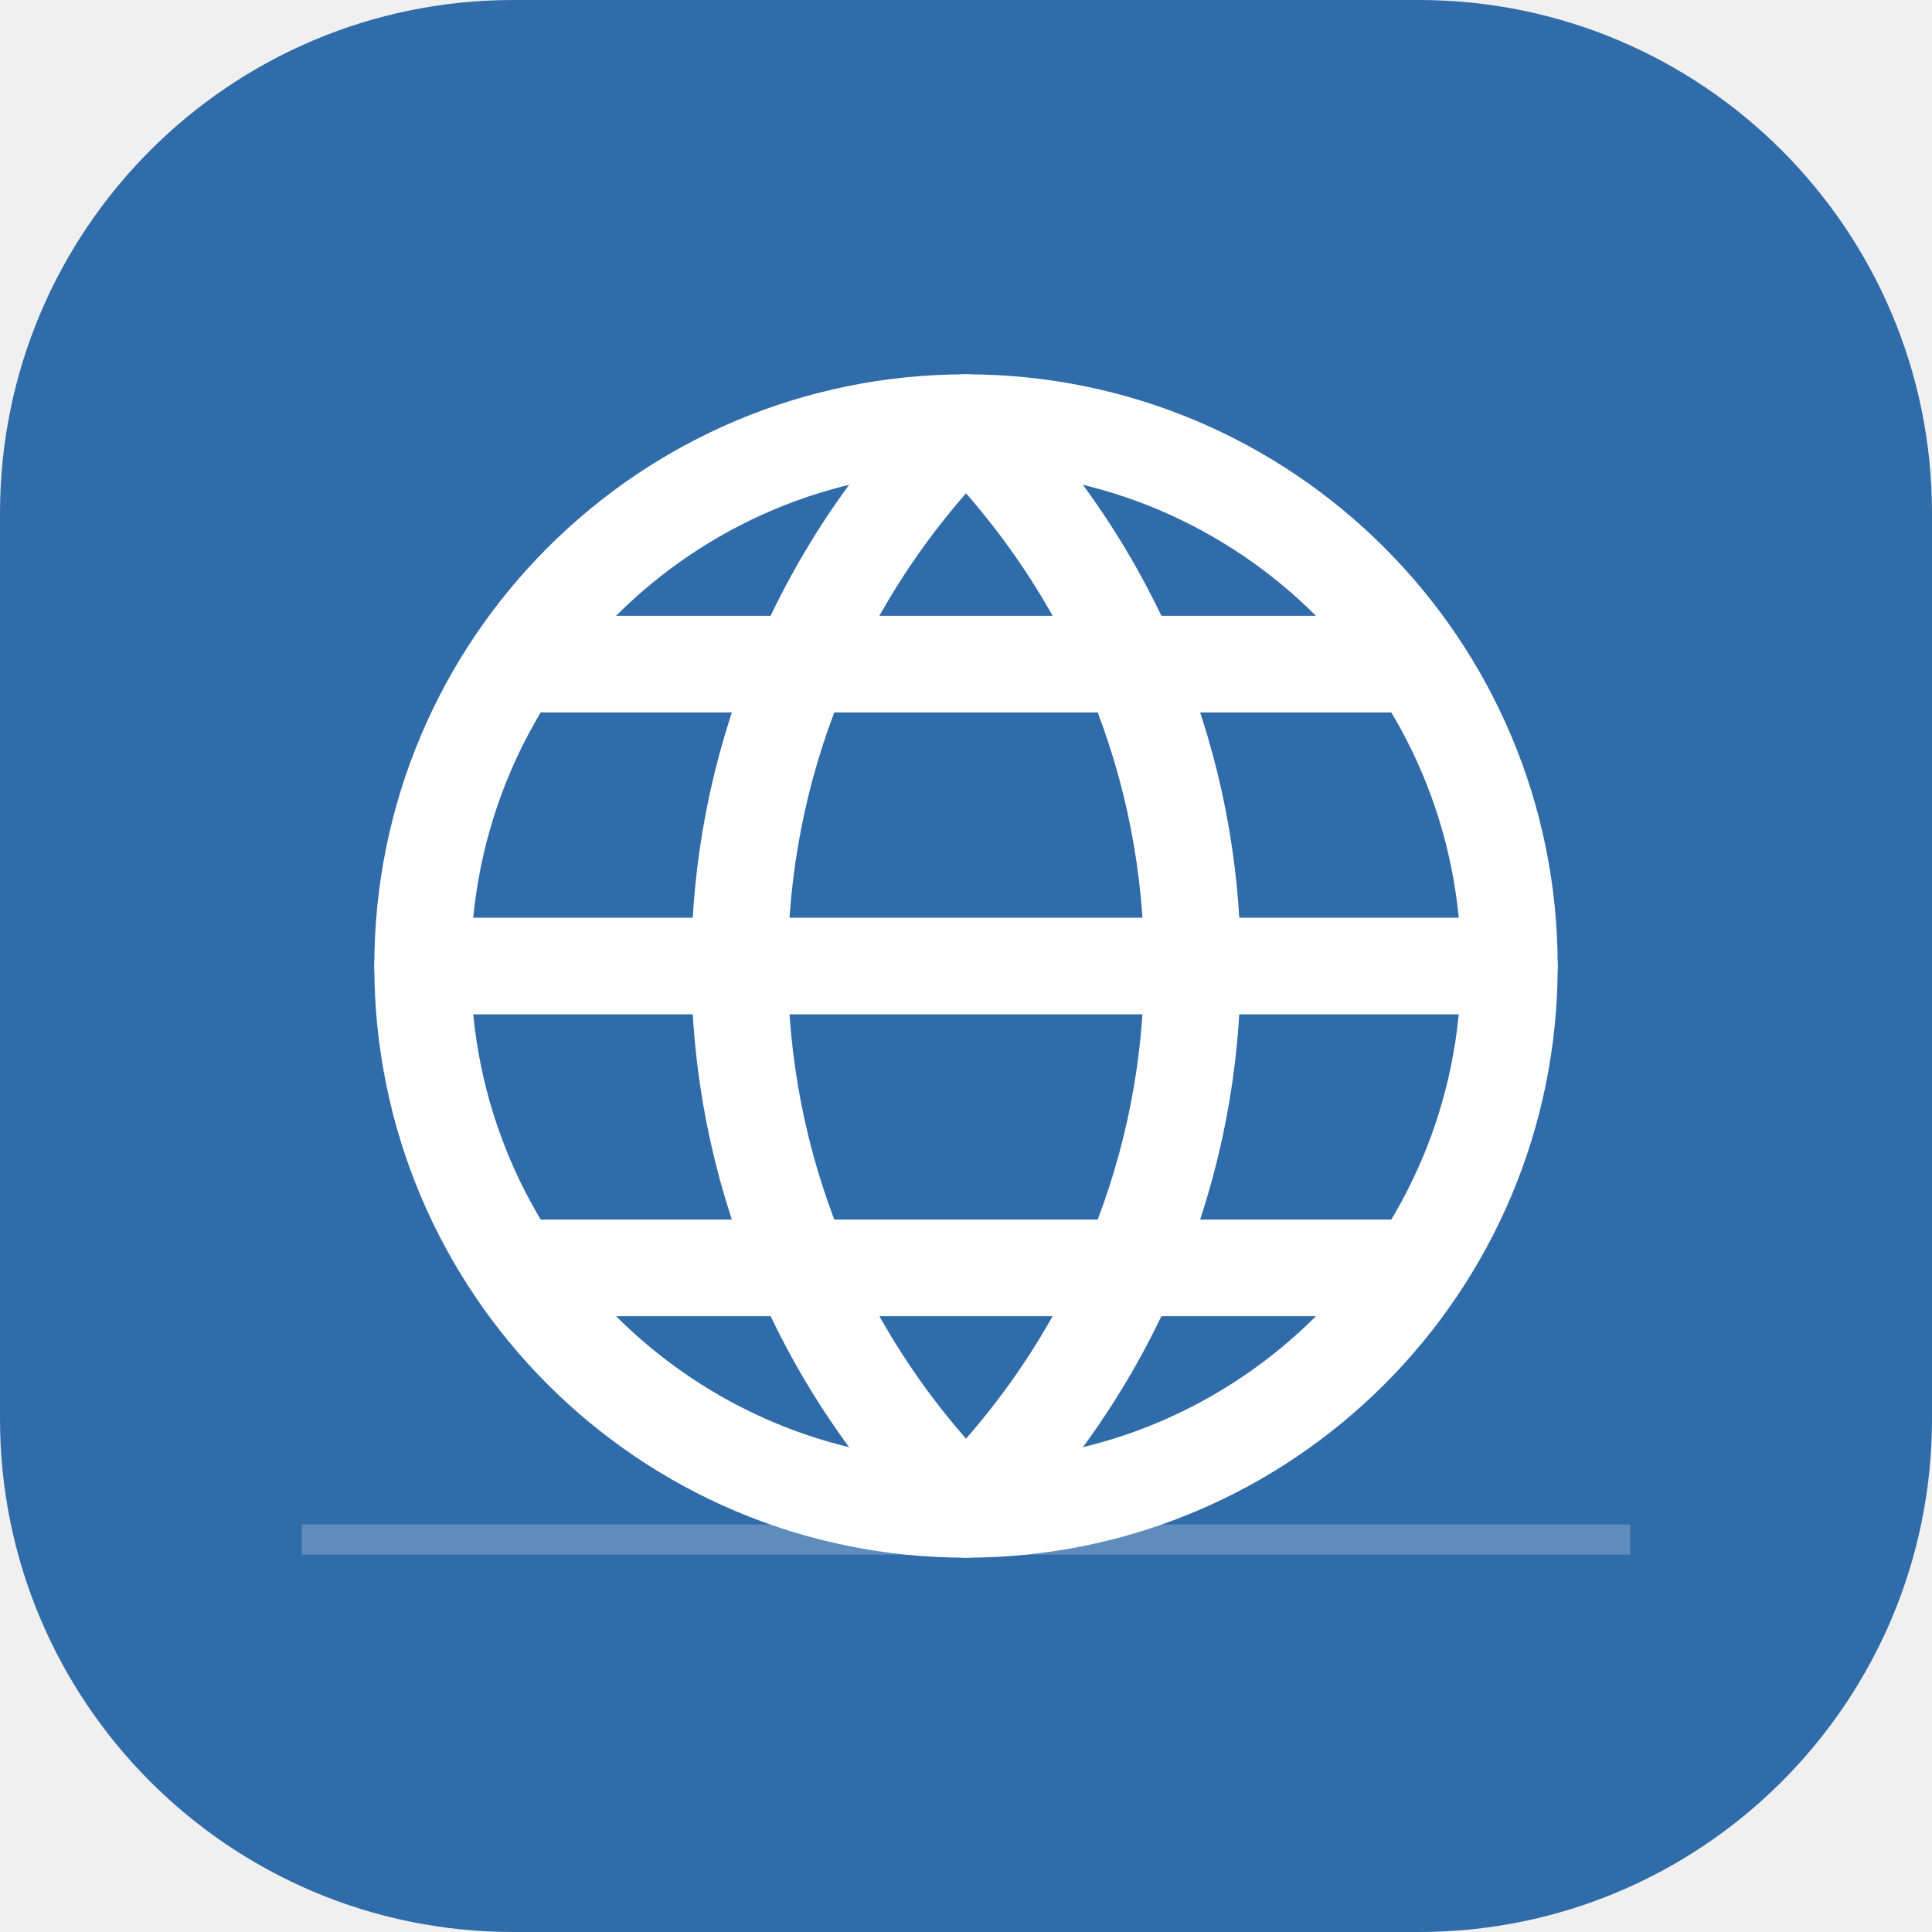
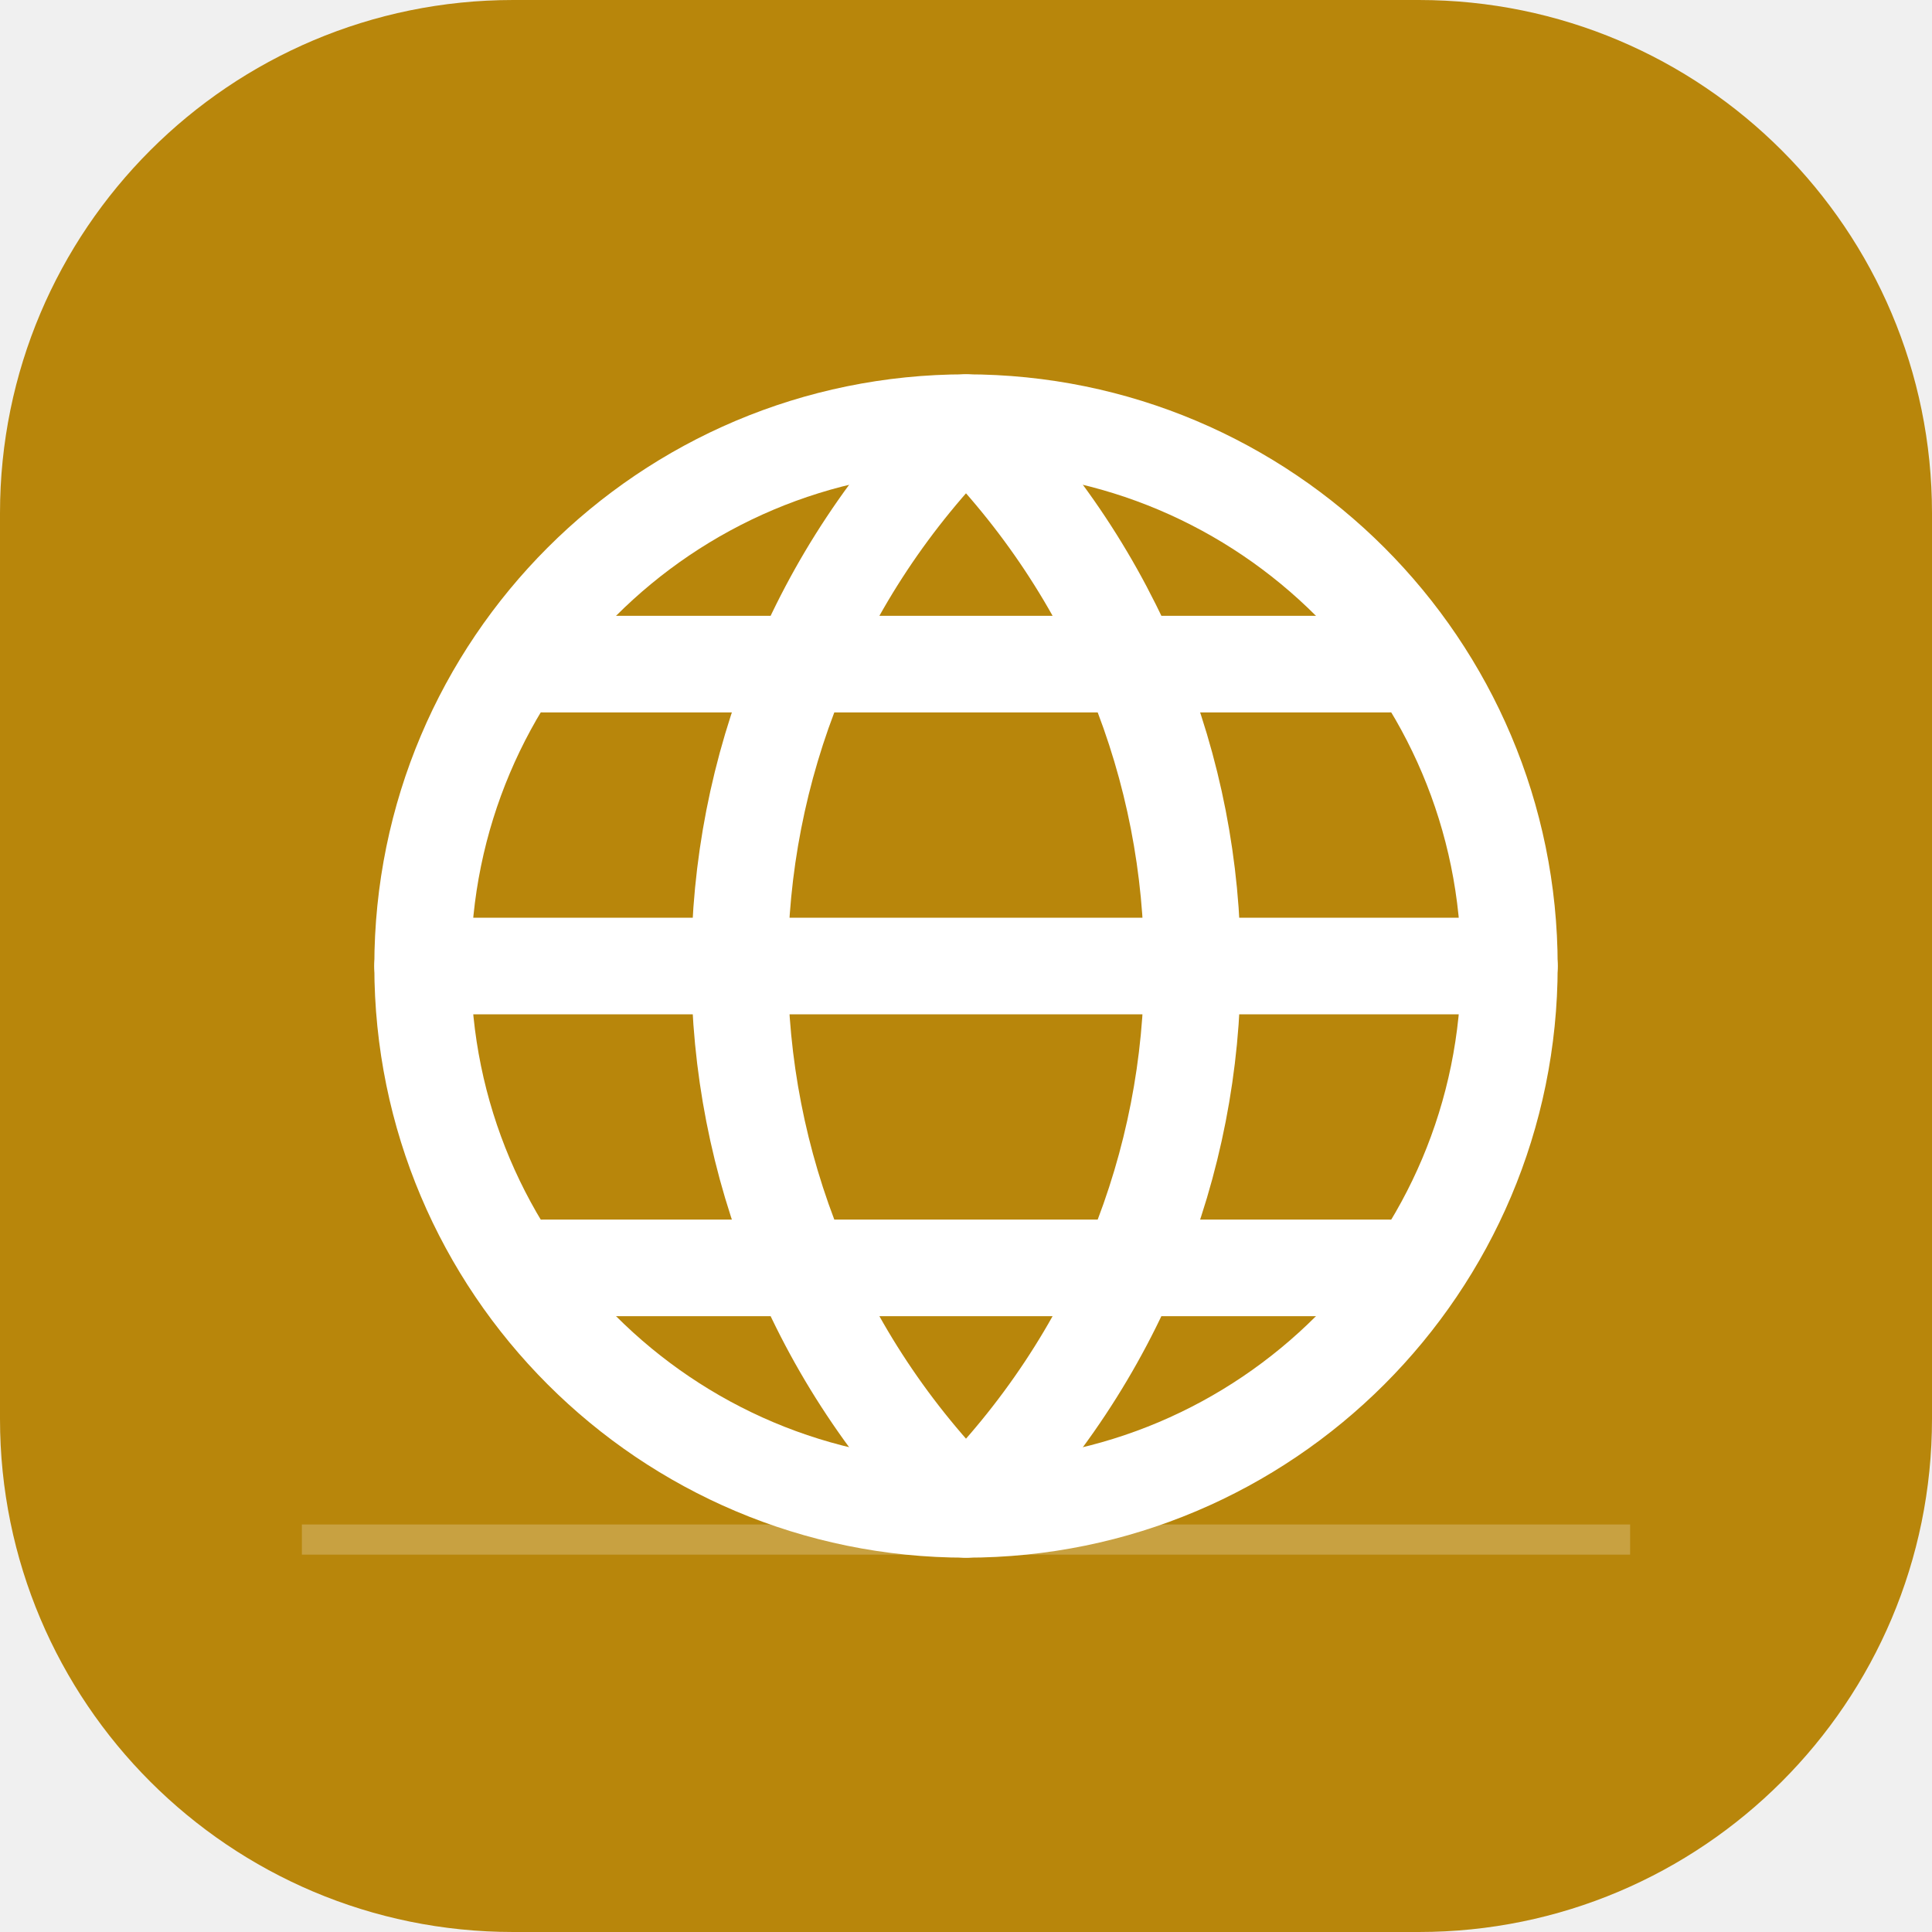
- <svg xmlns="http://www.w3.org/2000/svg" viewBox="0 0 64 64" role="img" aria-label="Civilization Timeline logo">
-   <rect width="64" height="64" rx="17" fill="#316caa" />
+ <svg xmlns="http://www.w3.org/2000/svg" viewBox="0 0 64 64" role="img" aria-label="civilization timeline logo">
+   <rect width="64" height="64" rx="17" fill="#b8860b" />
  <path d="M10 51h44" stroke="#fff" opacity=".22" />
  <g transform="translate(8 8) scale(2)" fill="none" stroke="#fff" stroke-width="1.6" stroke-linecap="round" stroke-linejoin="round">
    <circle cx="12" cy="12" r="9" />
    <path d="M3 12h18M12 3c-5 5-5 13 0 18m0-18c5 5 5 13 0 18M5 7h14M5 17h14" />
  </g>
</svg>
